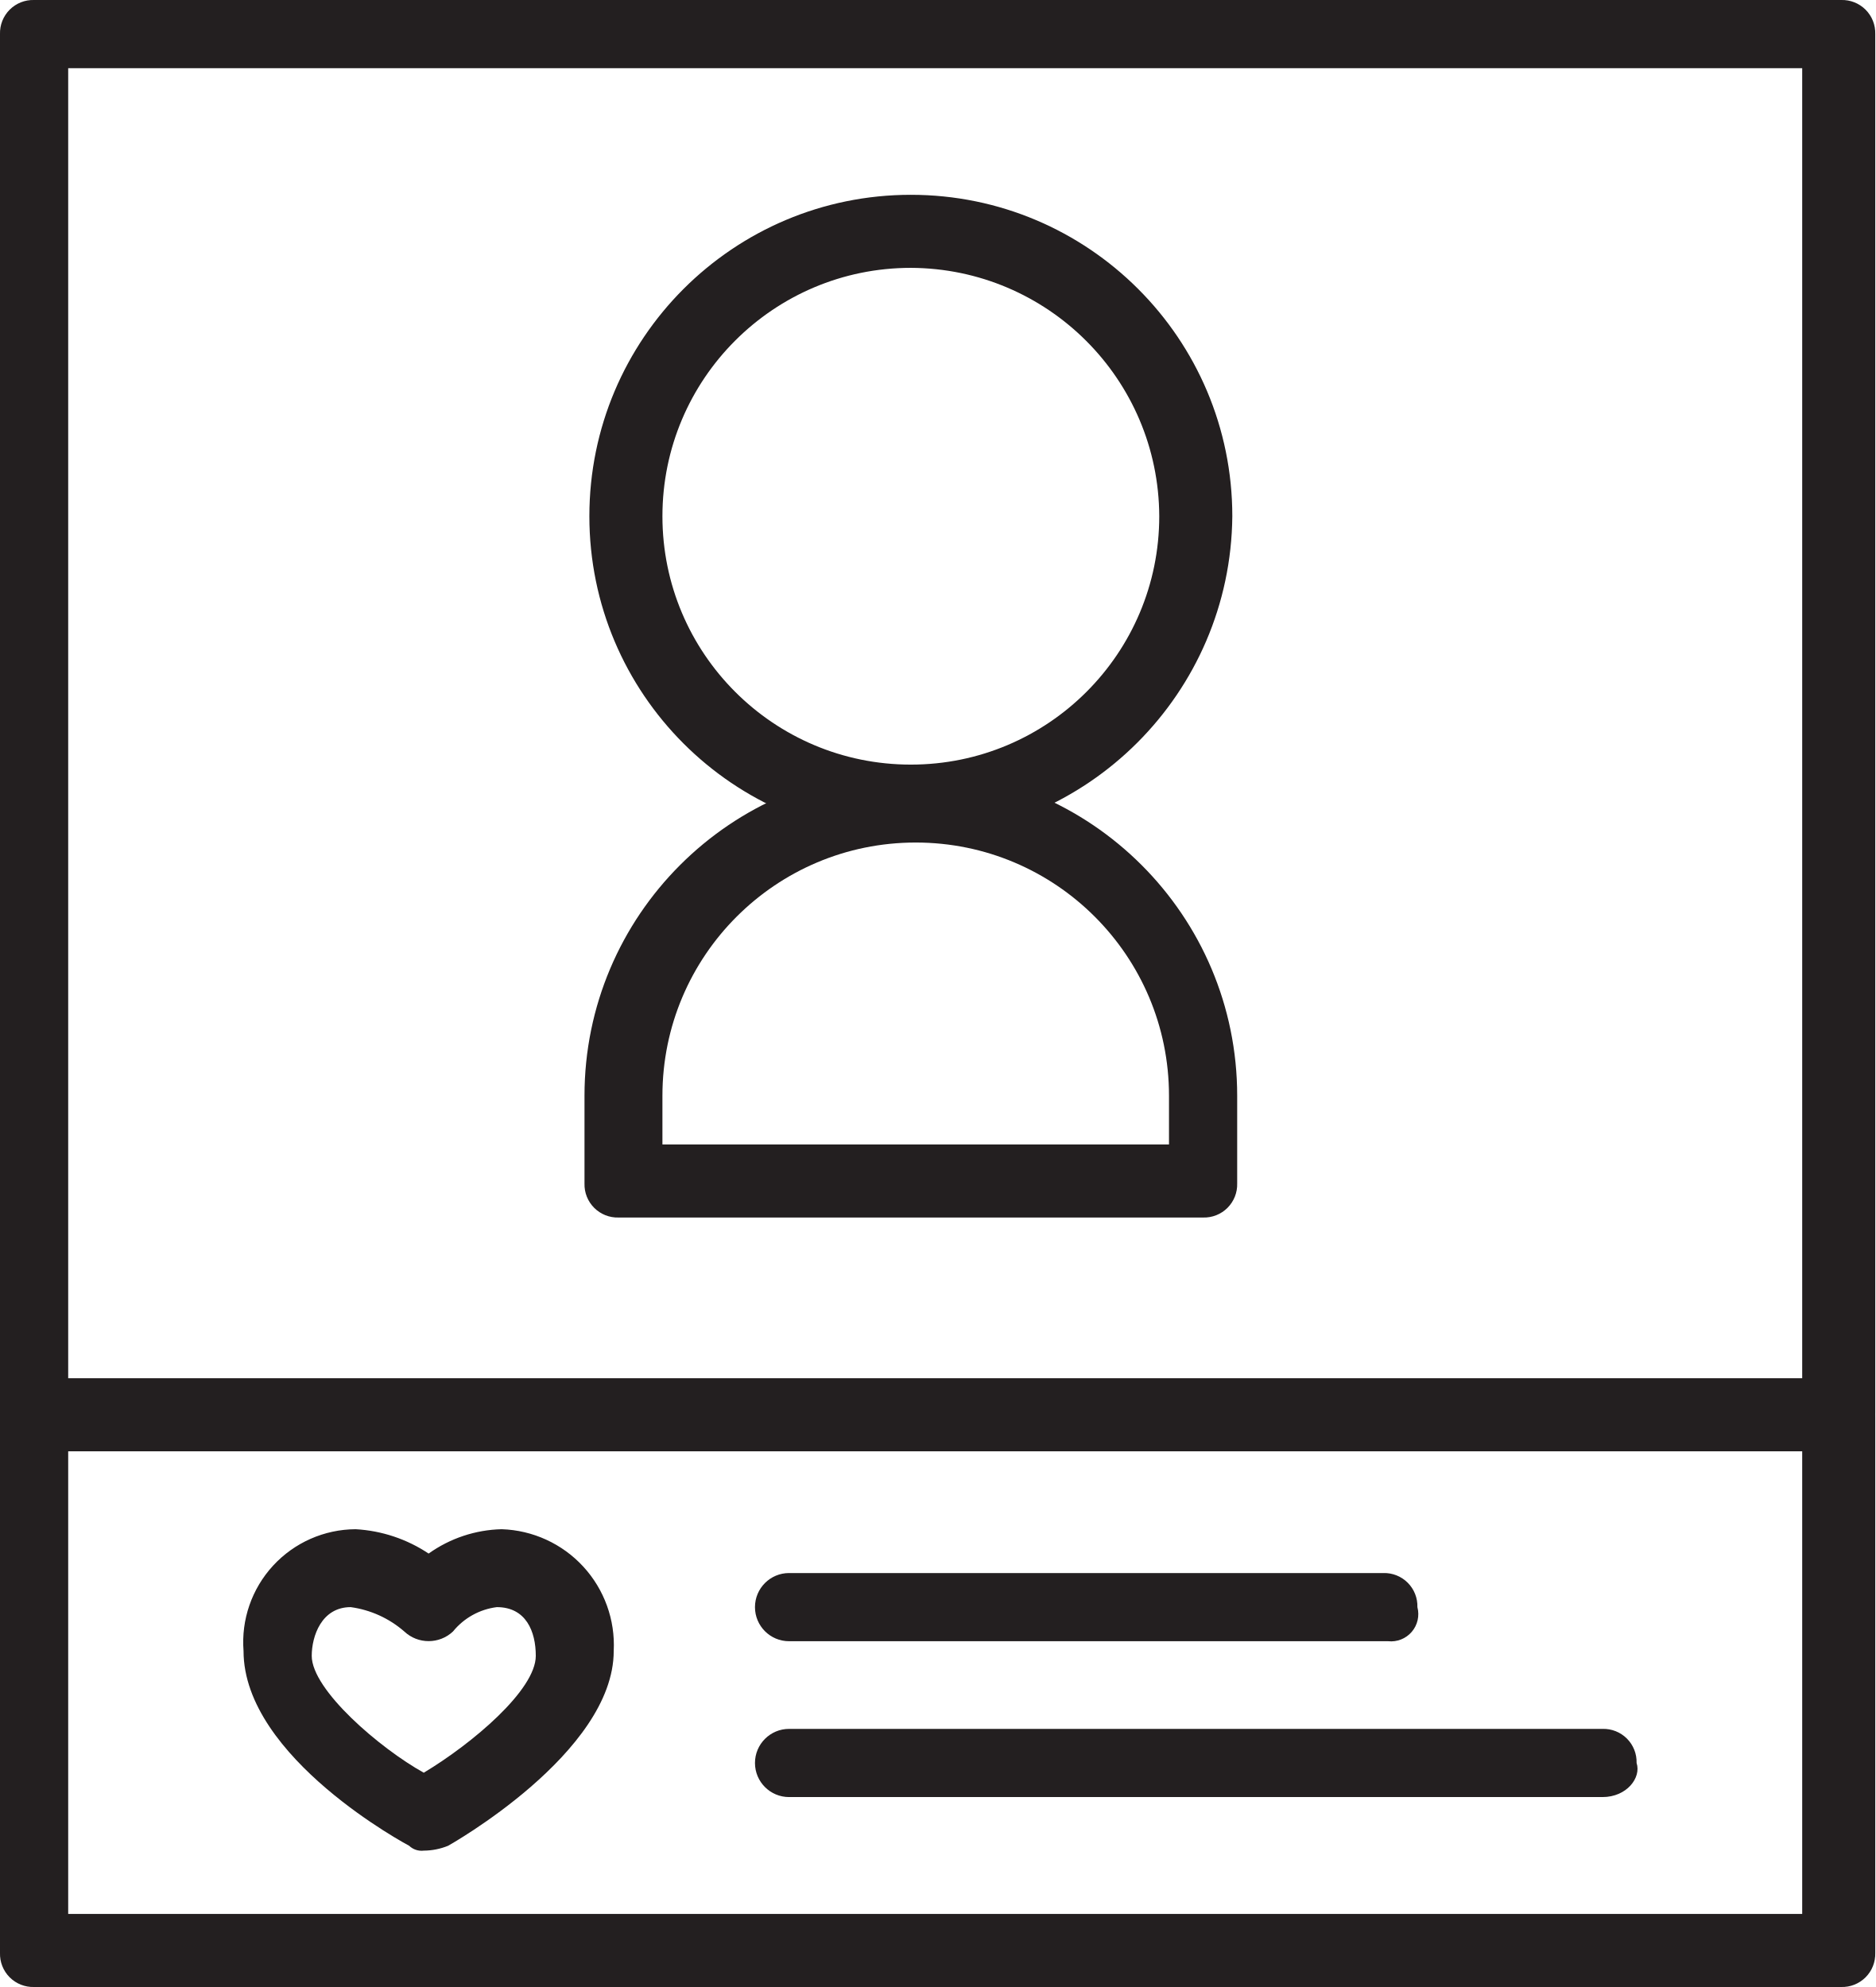
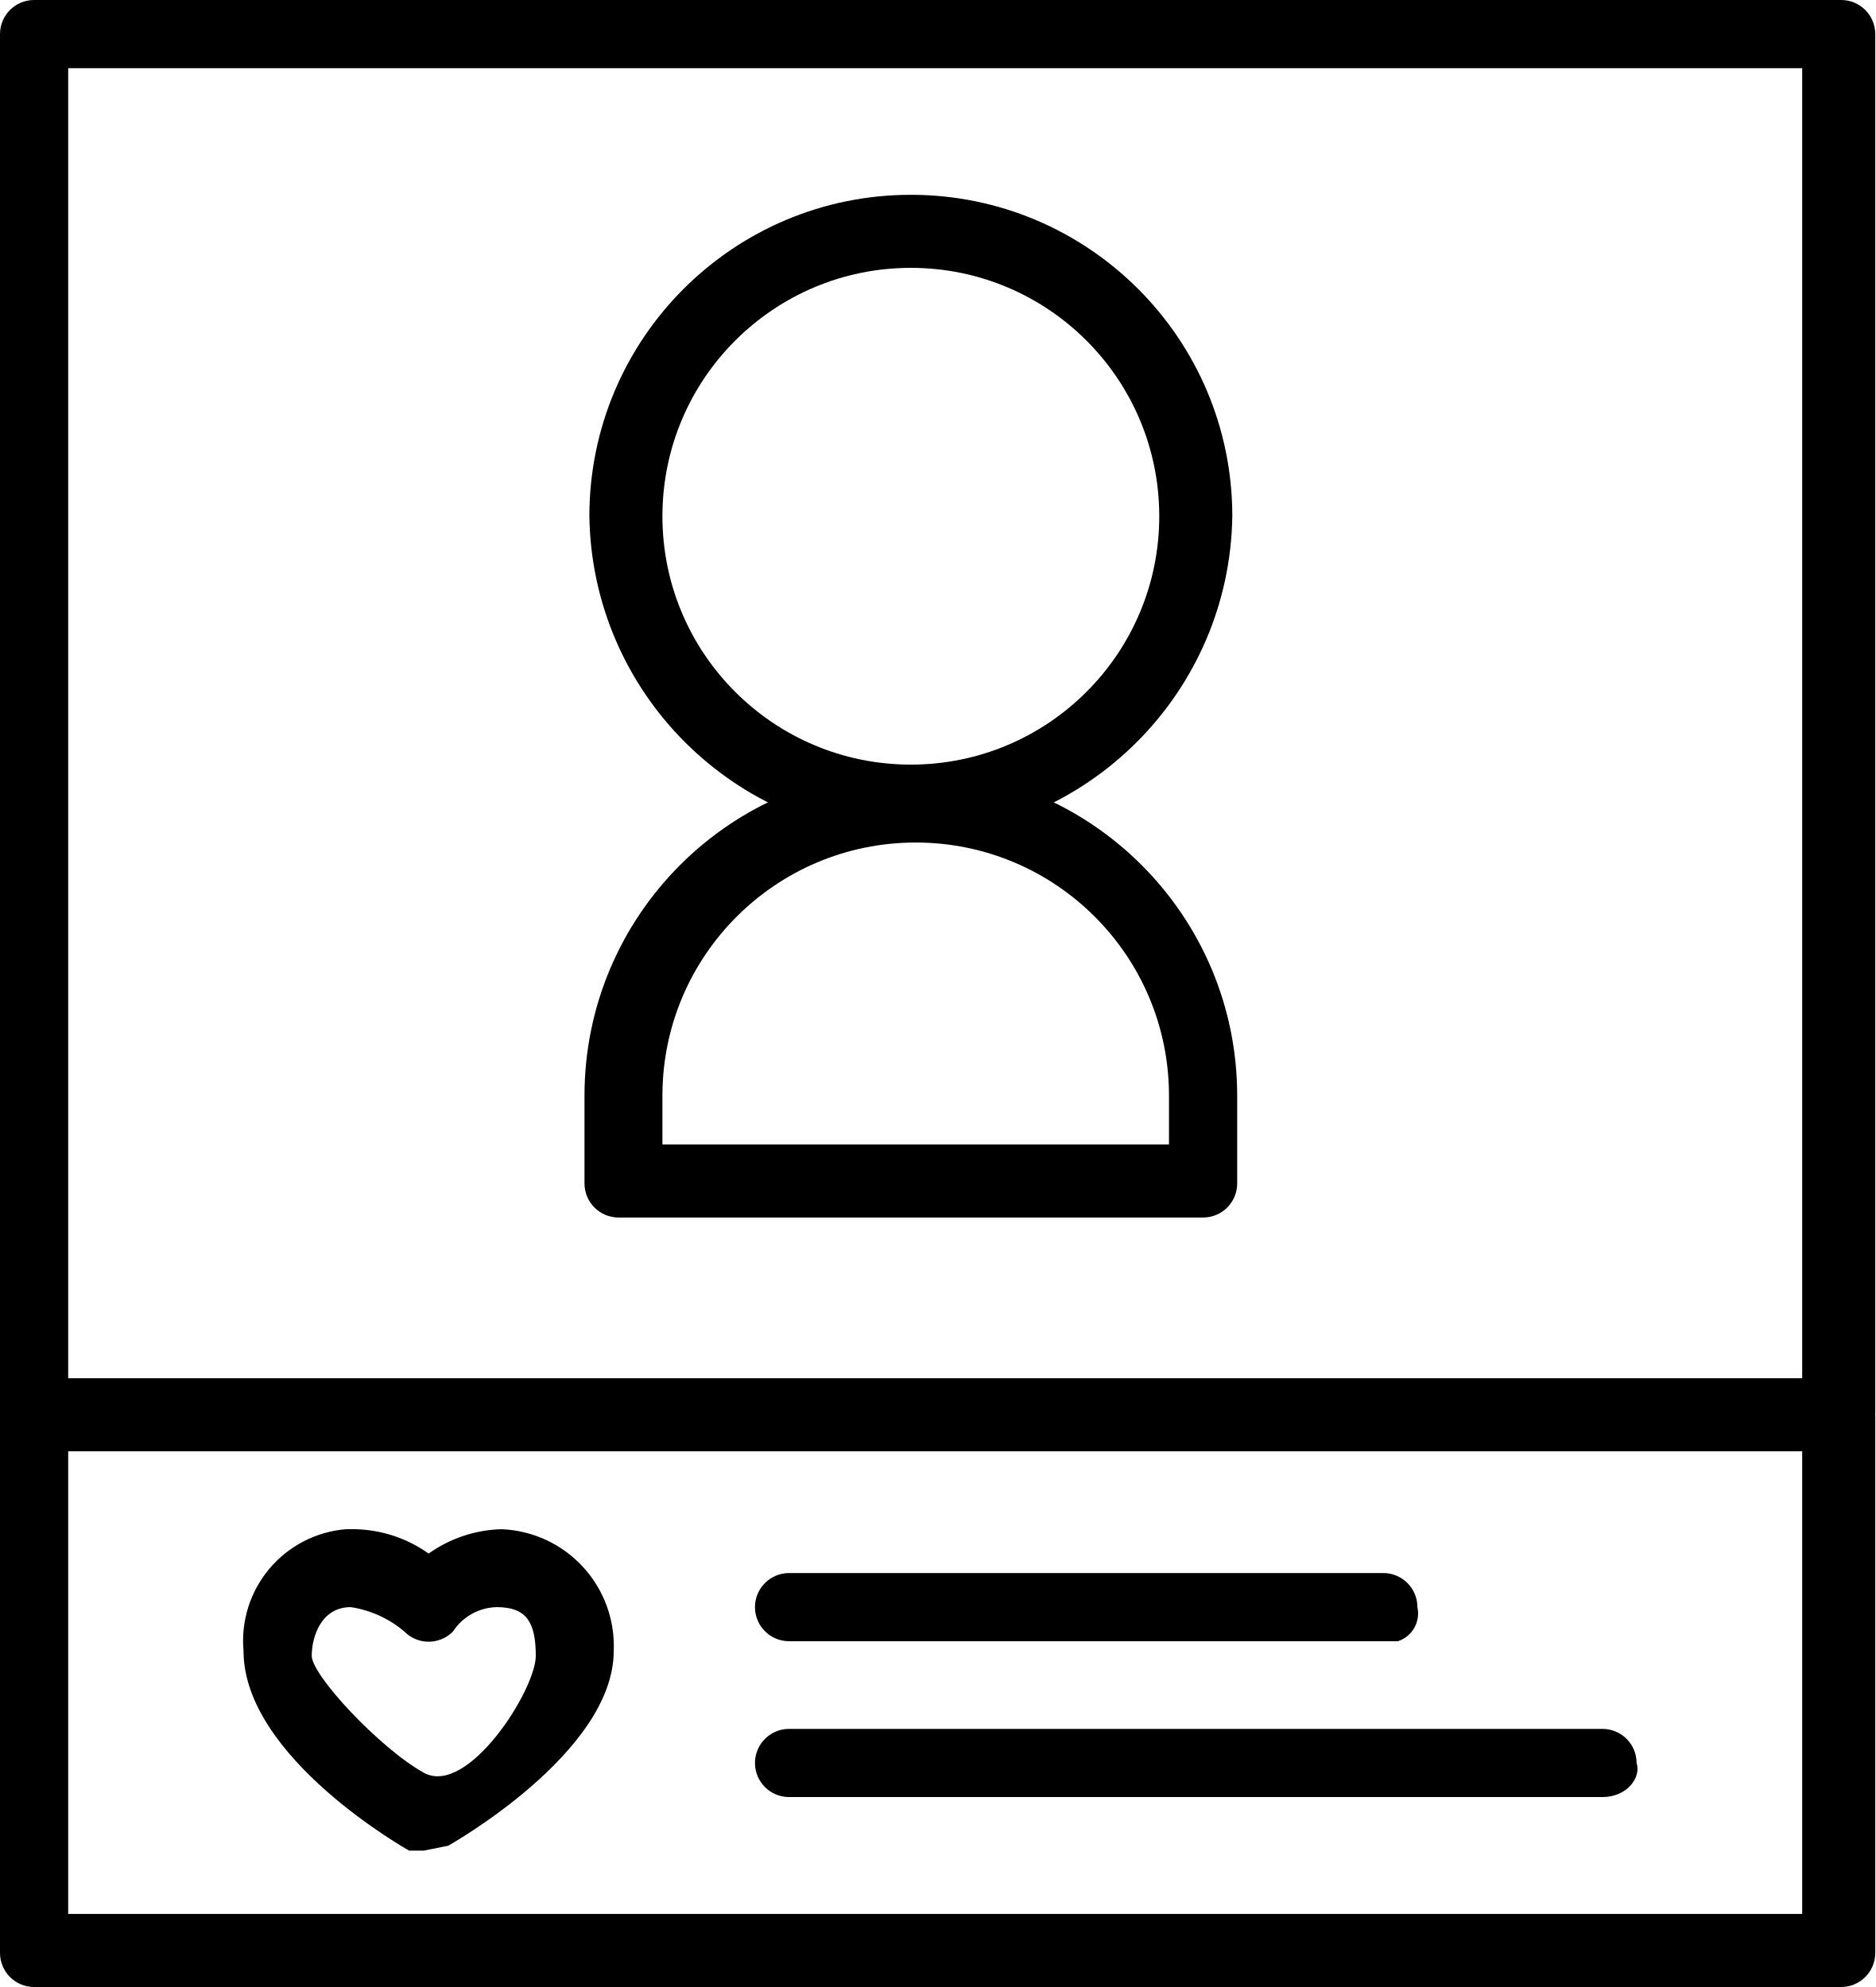
- <svg xmlns="http://www.w3.org/2000/svg" id="Layer_1" data-name="Layer 1" viewBox="0 0 38.5 40.8">
-   <defs>
-     <style>.cls-1{fill:#231f20;}</style>
-   </defs>
-   <path class="cls-1" d="M43.6,33.7H6.5a.68.68,0,0,1-.7-.7V4.6a.68.68,0,0,1,.7-.7H43.6a.68.68,0,0,1,.7.7V32.9A.77.77,0,0,1,43.6,33.7ZM7.2,32.2H42.8V5.3H7.2Z" transform="translate(-5.8 -3.9)" />
-   <path class="cls-1" d="M43.6,44.7H6.5a.68.68,0,0,1-.7-.7V33a.68.68,0,0,1,.7-.7H43.6a.68.68,0,0,1,.7.7V44A.68.68,0,0,1,43.6,44.7ZM7.2,43.2H42.8V33.7H7.2Z" transform="translate(-5.8 -3.9)" />
-   <path class="cls-1" d="M34.3,37.6H22a.7.7,0,0,1,0-1.4H34.2a.68.68,0,0,1,.7.7A.56.56,0,0,1,34.3,37.6Z" transform="translate(-5.8 -3.9)" />
-   <path class="cls-1" d="M38.7,40.8H22a.7.7,0,1,1,0-1.4H38.7a.68.68,0,0,1,.7.7C39.5,40.4,39.2,40.8,38.7,40.8Z" transform="translate(-5.8 -3.9)" />
-   <path class="cls-1" d="M24.5,21.1a6.6,6.6,0,1,1,6.6-6.6A6.66,6.66,0,0,1,24.5,21.1Zm0-11.7a5.1,5.1,0,1,0,5.1,5.1A5.12,5.12,0,0,0,24.5,9.4Z" transform="translate(-5.8 -3.9)" />
-   <path class="cls-1" d="M30.5,28.9h-12a.68.68,0,0,1-.7-.7V26.4a6.7,6.7,0,0,1,13.4,0v1.8A.68.68,0,0,1,30.5,28.9ZM19.3,27.4H29.8v-1a5.2,5.2,0,0,0-10.4,0v1Z" transform="translate(-5.8 -3.9)" />
-   <path class="cls-1" d="M14.5,41.9a.37.37,0,0,1-.3-.1s-3.4-1.8-3.4-4a2.32,2.32,0,0,1,2.3-2.5,3,3,0,0,1,1.5.5,2.69,2.69,0,0,1,1.5-.5,2.38,2.38,0,0,1,2.3,2.5c0,2.1-3.4,4-3.4,4A1.34,1.34,0,0,1,14.5,41.9Zm-1.5-5c-.6,0-.8.6-.8,1,0,.7,1.4,1.9,2.3,2.4,1-.6,2.3-1.7,2.3-2.4,0-.5-.2-1-.8-1a1.38,1.38,0,0,0-.9.5.73.73,0,0,1-1,0A2.11,2.11,0,0,0,13,36.9Z" transform="translate(-5.8 -3.9)" />
+ <svg xmlns="http://www.w3.org/2000/svg" id="Layer_1" data-name="Layer 1" width="38.5" height="40.8" viewBox="0 0 38.5 40.8">
+   <path d="M37.8,29.8H.7a.7.7,0,0,1-.7-.7H0V.7A.7.7,0,0,1,.7,0H37.8a.7.7,0,0,1,.7.7h0V29A.8.8,0,0,1,37.8,29.8ZM1.4,28.3H37V1.4H1.4Z" transform="translate(0 0)" />
+   <path d="M37.8,40.8H.7a.7.7,0,0,1-.7-.7H0v-11a.7.7,0,0,1,.7-.7H37.8a.7.7,0,0,1,.7.7h0v11a.7.7,0,0,1-.7.7ZM1.4,39.3H37V29.8H1.4Z" transform="translate(0 0)" />
+   <path d="M28.5,33.7H16.2a.7.7,0,0,1,0-1.4H28.4a.7.7,0,0,1,.7.7h0a.6.6,0,0,1-.4.7Z" transform="translate(0 0)" />
+   <path d="M32.9,36.9H16.2a.7.7,0,1,1,0-1.4H32.9a.7.7,0,0,1,.7.7h0C33.7,36.5,33.4,36.9,32.9,36.9Z" transform="translate(0 0)" />
+   <path d="M18.7,17.2a6.7,6.7,0,0,1-6.6-6.6,6.6,6.6,0,0,1,13.2,0A6.7,6.7,0,0,1,18.7,17.2Zm0-11.7a5.1,5.1,0,1,0,5.1,5.1A5.1,5.1,0,0,0,18.7,5.5Z" transform="translate(0 0)" />
+   <path d="M24.7,25h-12a.7.7,0,0,1-.7-.7h0V22.5a6.7,6.7,0,1,1,13.4,0v1.8a.7.7,0,0,1-.7.7ZM13.5,23.5H24v-1a5.2,5.2,0,1,0-10.4,0v1Z" transform="translate(0 0)" />
+   <path d="M8.7,38H8.4S5,36.1,5,33.9a2.3,2.3,0,0,1,2.1-2.5h.2a2.7,2.7,0,0,1,1.5.5,2.7,2.7,0,0,1,1.5-.5,2.4,2.4,0,0,1,2.3,2.5h0c0,2.1-3.4,4-3.4,4ZM7.2,33c-.6,0-.8.6-.8,1s1.4,1.9,2.3,2.4S11,34.7,11,34s-.2-1-.8-1a1.1,1.1,0,0,0-.9.5.7.7,0,0,1-1,0A2.2,2.2,0,0,0,7.2,33Z" transform="translate(0 0)" />
</svg>
